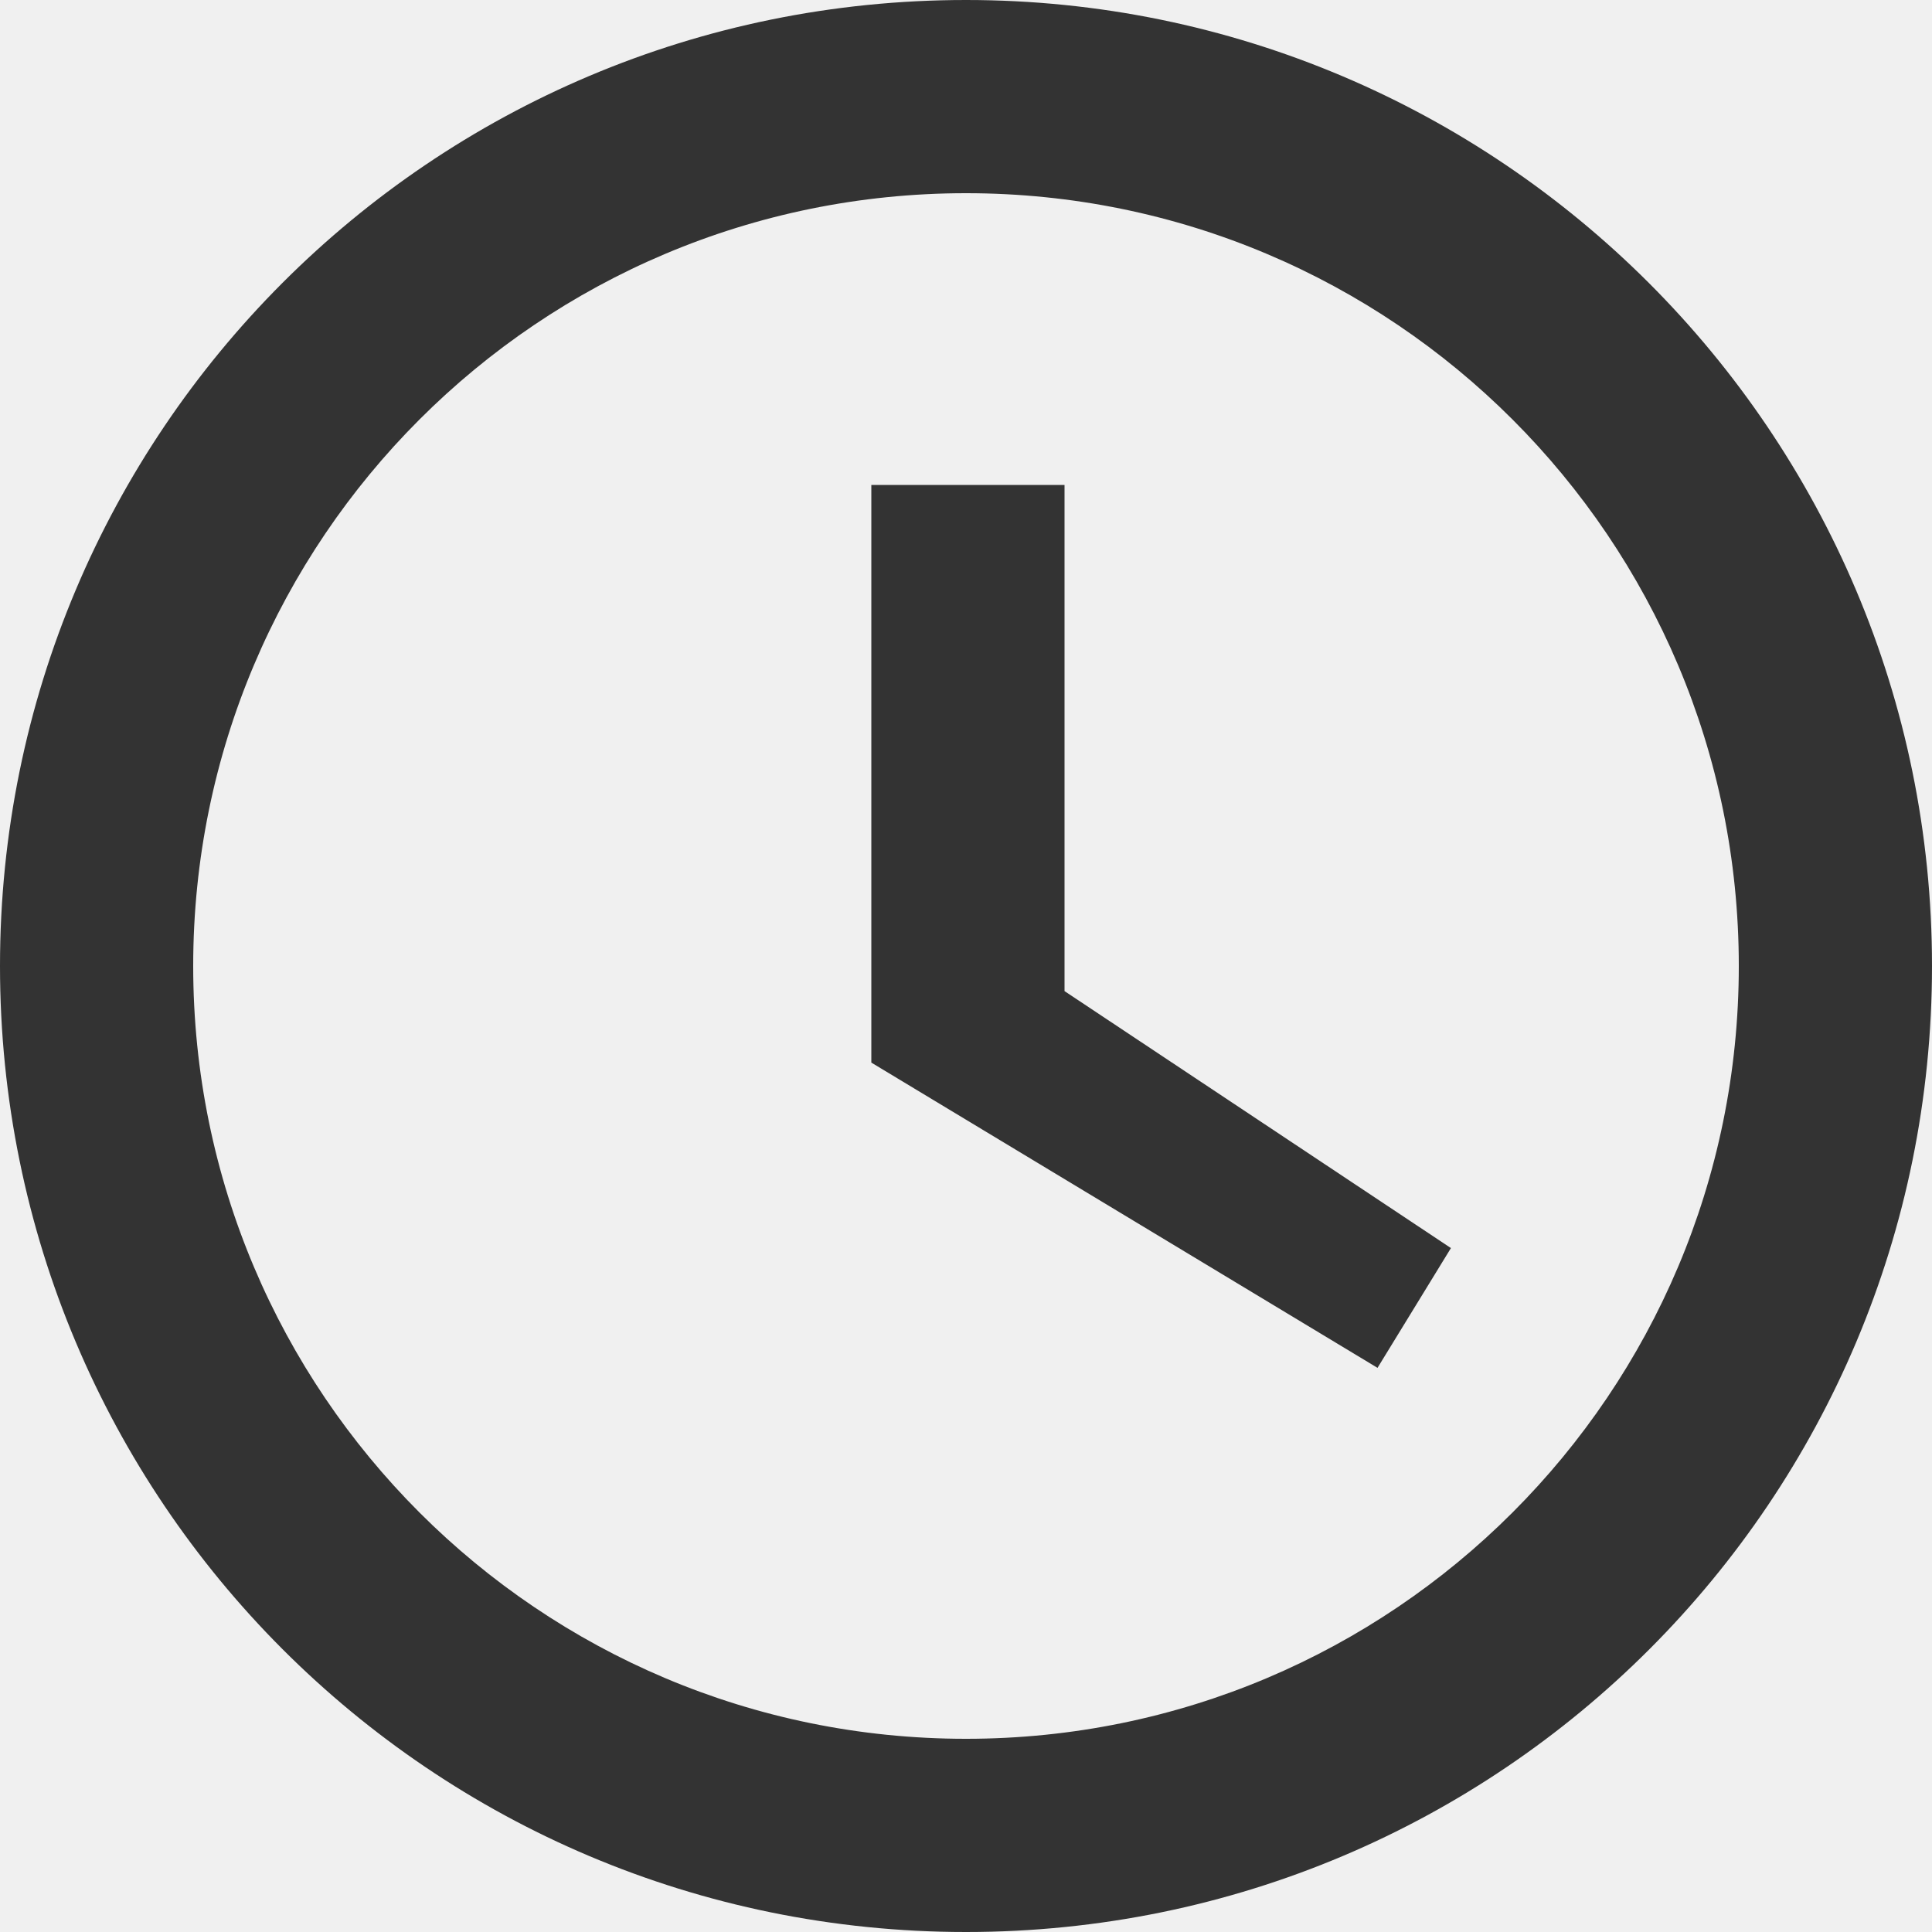
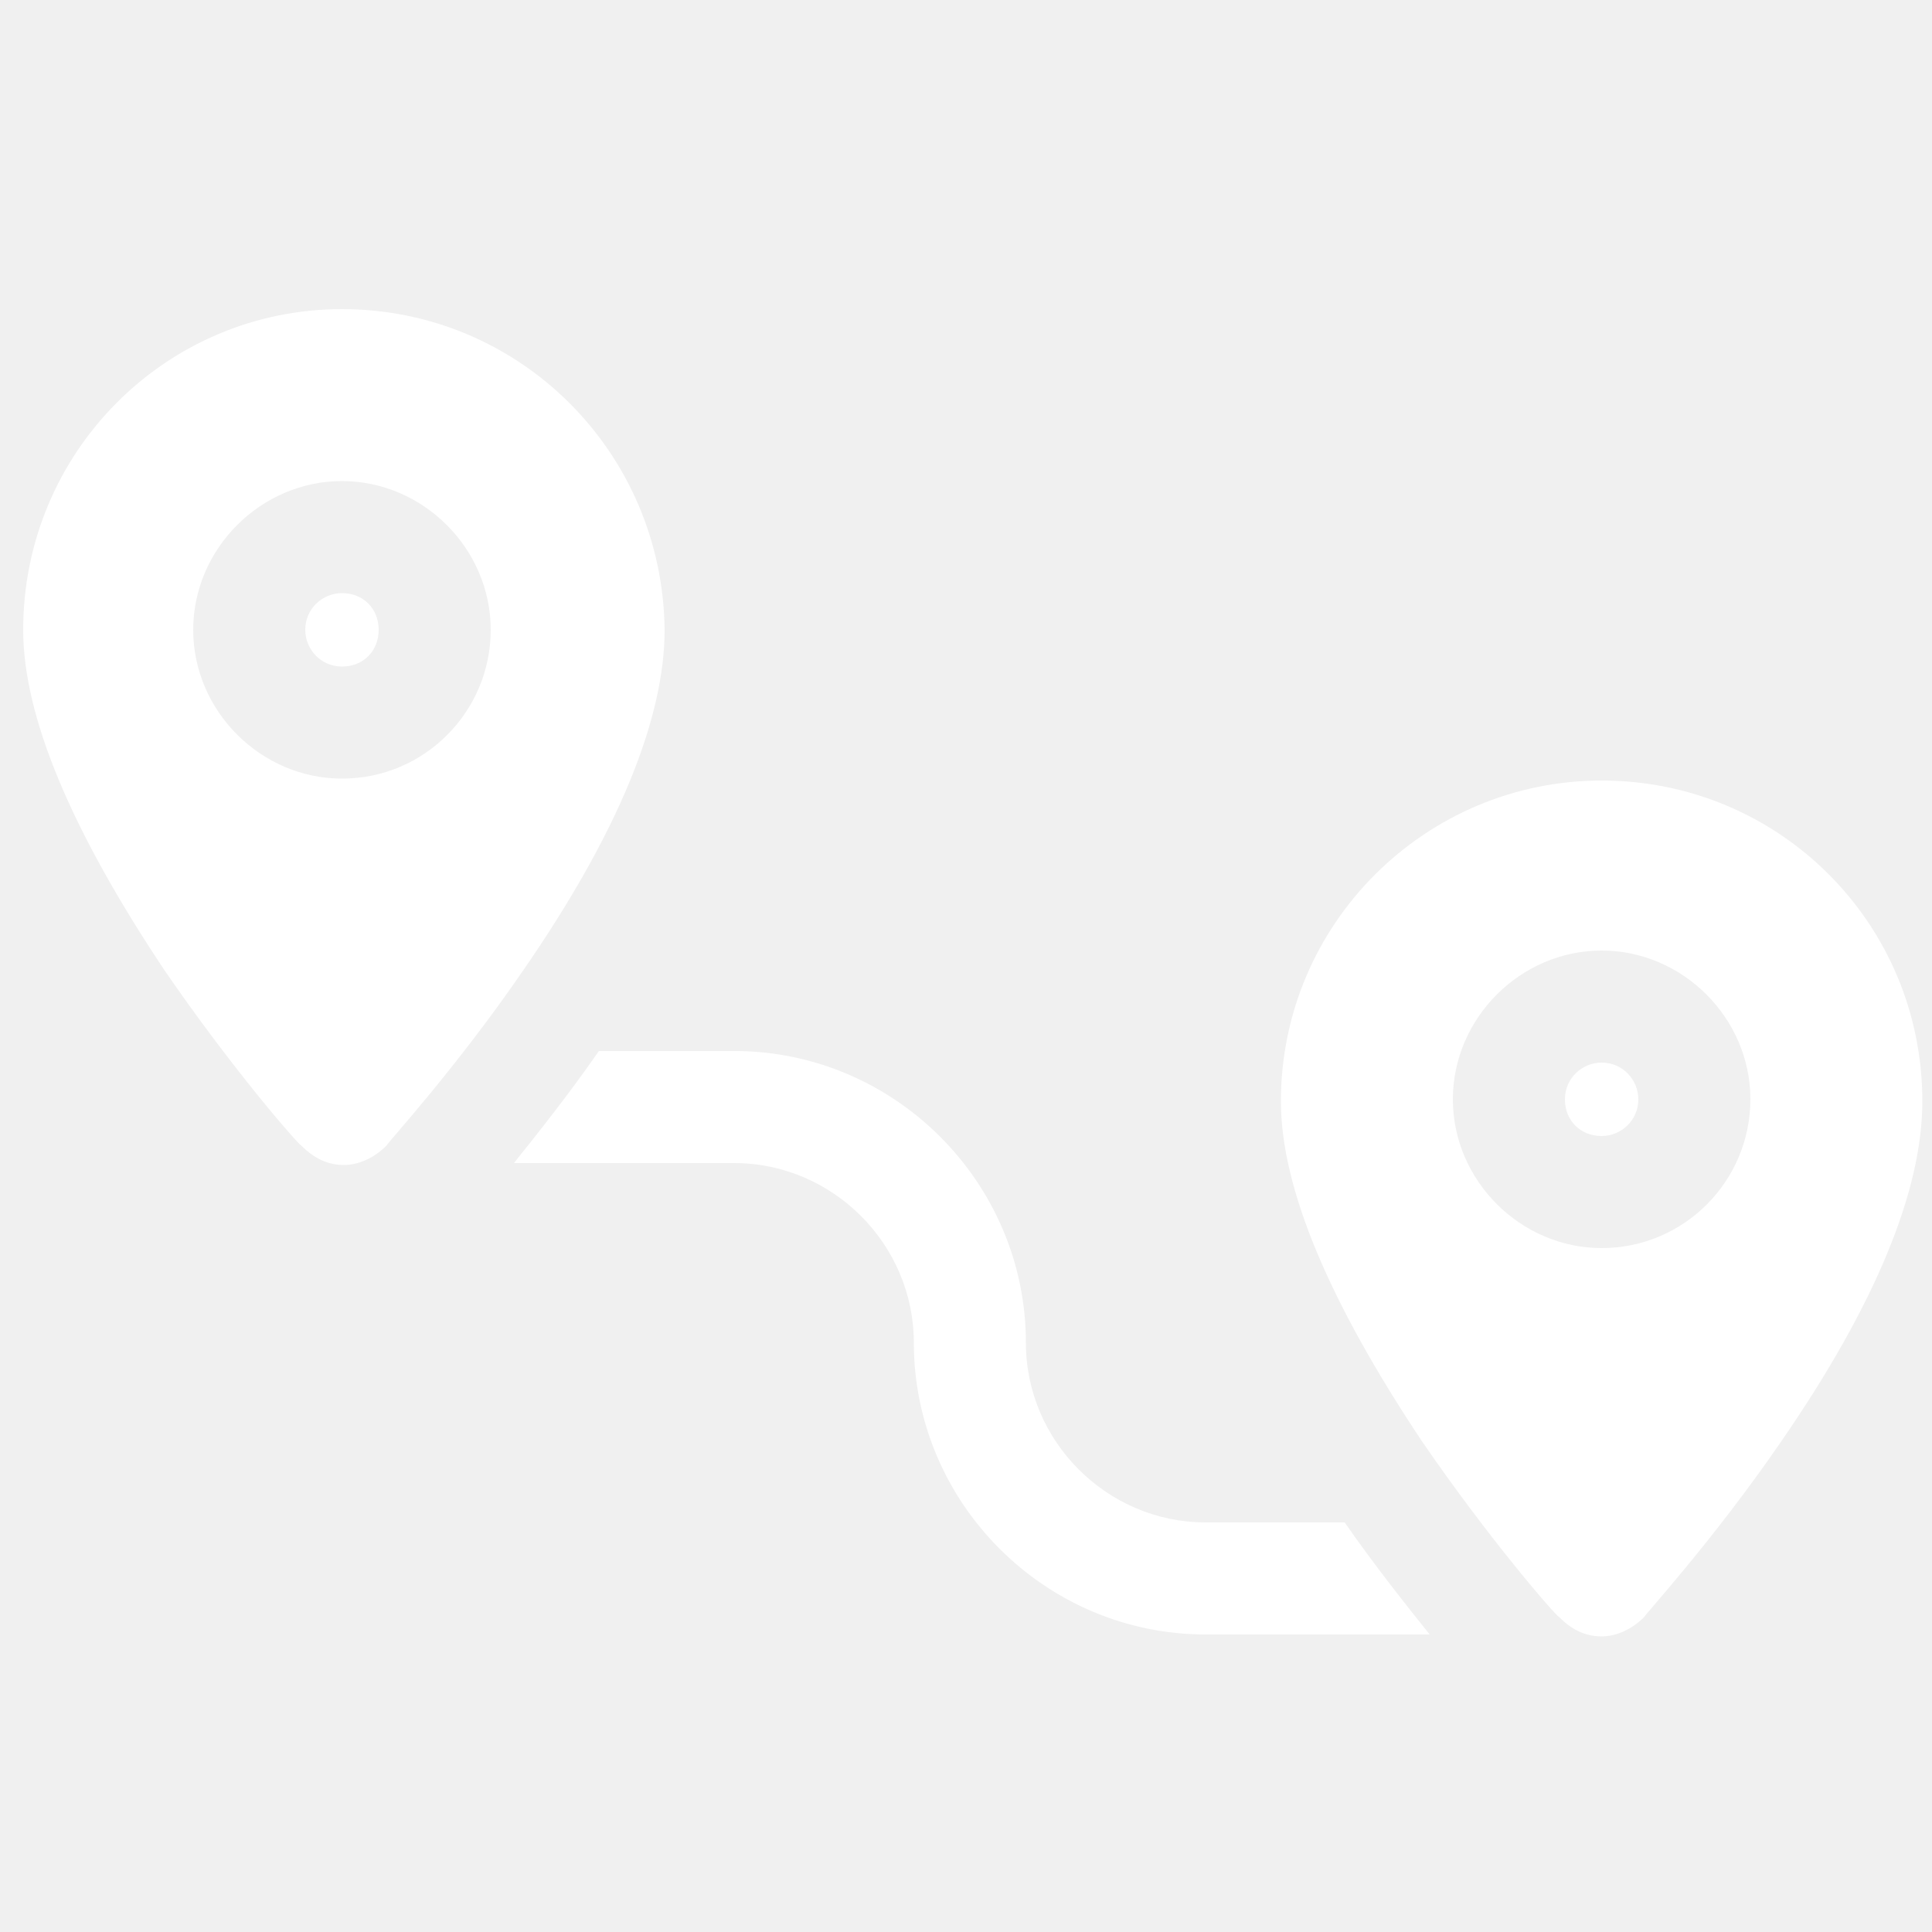
<svg xmlns="http://www.w3.org/2000/svg" version="1.1" id="Livello_1" x="0px" y="0px" viewBox="0 0 100 100" style="enable-background:new 0 0 100 100;" xml:space="preserve">
  <style type="text/css">
- 	.st0{fill:#333333;}
+ 	.st0{fill:#FFFFFF;}
</style>
  <g>
    <g>
-       <path class="st0" d="M50,0C22.3,0,0,22.4,0,50s22.3,50,50,50s50-22.4,50-50S77.6,0,50,0z M50,90c-22.1,0-40-17.9-40-40    s17.9-40,40-40s40,17.9,40,40S72.1,90,50,90z" />
+       <g>
+         <path class="st0" d="M17.7,30.7c-1,0-1.9,0.8-1.9,1.9c0,1,0.8,1.9,1.9,1.9s1.9-0.8,1.9-1.9C19.6,31.5,18.8,30.7,17.7,30.7z" />
+       </g>
    </g>
-     <path class="st0" d="M55.1,25.1h-10V55l26.2,15.8l3.8-6.2l-20-13.3V25.1z" />
+     <g>
+       <g>
+         <path class="st0" d="M17.7,16C8.6,16,1.2,23.4,1.2,32.6c0,4.5,2.5,10.4,7.3,17.6c3.5,5.1,6.9,9,7.1,9.1c0.6,0.6,1.3,1,2.2,1     c0.8,0,1.6-0.4,2.2-1c0.1-0.2,3.6-4,7.1-9.1c4.9-7.1,7.3-13,7.3-17.6C34.3,23.4,26.9,16,17.7,16z M17.7,40.3     c-4.2,0-7.7-3.5-7.7-7.7c0-4.2,3.5-7.7,7.7-7.7c4.2,0,7.7,3.5,7.7,7.7C25.4,36.8,22,40.3,17.7,40.3z" />
+       </g>
+     </g>
+     <g>
+       <g>
+         <path class="st0" d="M69.6,78.8h-7.2c-5.1,0-9.3-4.2-9.3-9.3c0-8.3-6.8-15.1-15.1-15.1h-7c-1.6,2.3-3.2,4.3-4.4,5.8H38     c5.1,0,9.3,4.2,9.3,9.3c0,8.3,6.8,15.1,15.1,15.1H74C72.8,83.1,71.2,81.1,69.6,78.8z" />
+       </g>
+     </g>
+     <g>
+       <g>
+         <path class="st0" d="M82.9,55c-1,0-1.9,0.8-1.9,1.9s0.8,1.9,1.9,1.9c1,0,1.9-0.8,1.9-1.9C84.8,55.9,84,55,82.9,55z" />
+       </g>
+     </g>
+     <g>
+       <g>
+         <path class="st0" d="M82.9,40.4c-9.1,0-16.6,7.4-16.6,16.6c0,4.5,2.5,10.4,7.3,17.6c3.5,5.1,6.9,9,7.1,9.1c0.6,0.6,1.3,1,2.2,1     c0.8,0,1.6-0.4,2.2-1c0.1-0.2,3.6-4,7.1-9.1c4.9-7.1,7.3-13,7.3-17.6C99.5,47.8,92.1,40.4,82.9,40.4z M82.9,64.6     c-4.2,0-7.7-3.5-7.7-7.7c0-4.2,3.5-7.7,7.7-7.7c4.2,0,7.7,3.5,7.7,7.7S87.2,64.6,82.9,64.6z" />
+       </g>
+     </g>
+     <g>
+ 	</g>
+     <g>
+ 	</g>
+     <g>
+ 	</g>
+     <g>
+ 	</g>
+     <g>
+ 	</g>
+     <g>
+ 	</g>
+     <g>
+ 	</g>
+     <g>
+ 	</g>
+     <g>
+ 	</g>
+     <g>
+ 	</g>
+     <g>
+ 	</g>
+     <g>
+ 	</g>
+     <g>
+ 	</g>
+     <g>
+ 	</g>
+     <g>
+ 	</g>
  </g>
</svg>
